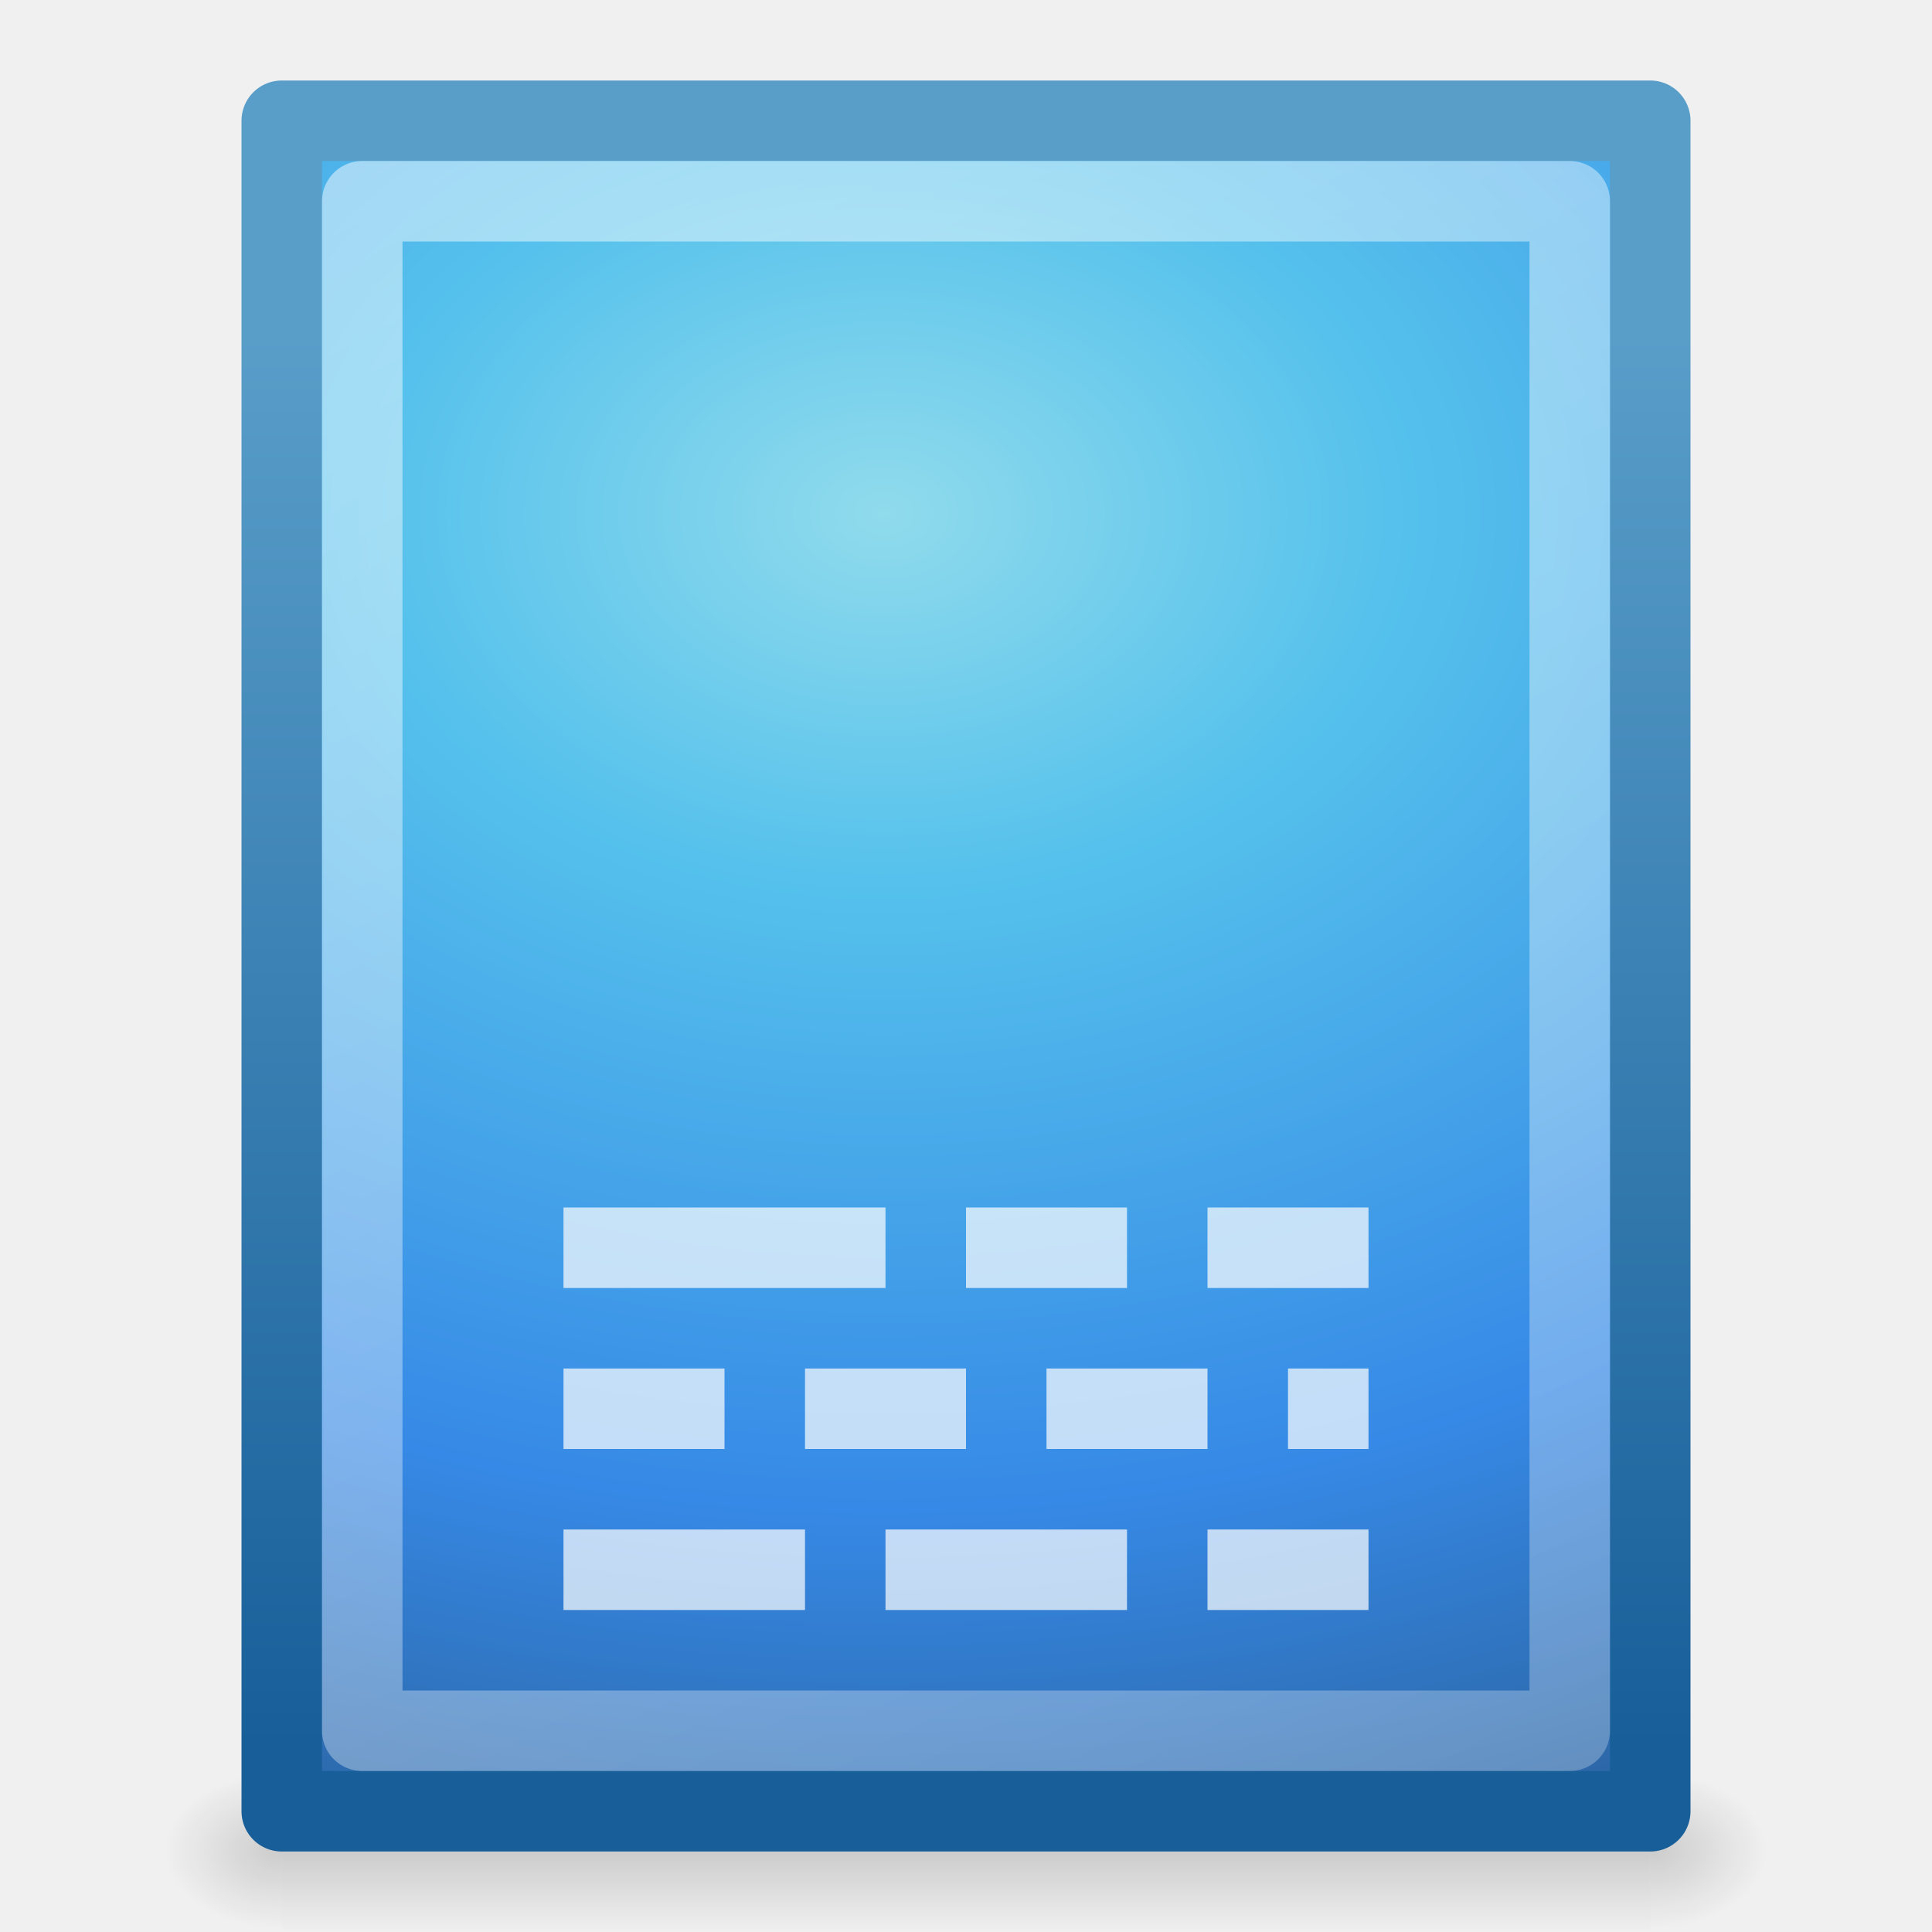
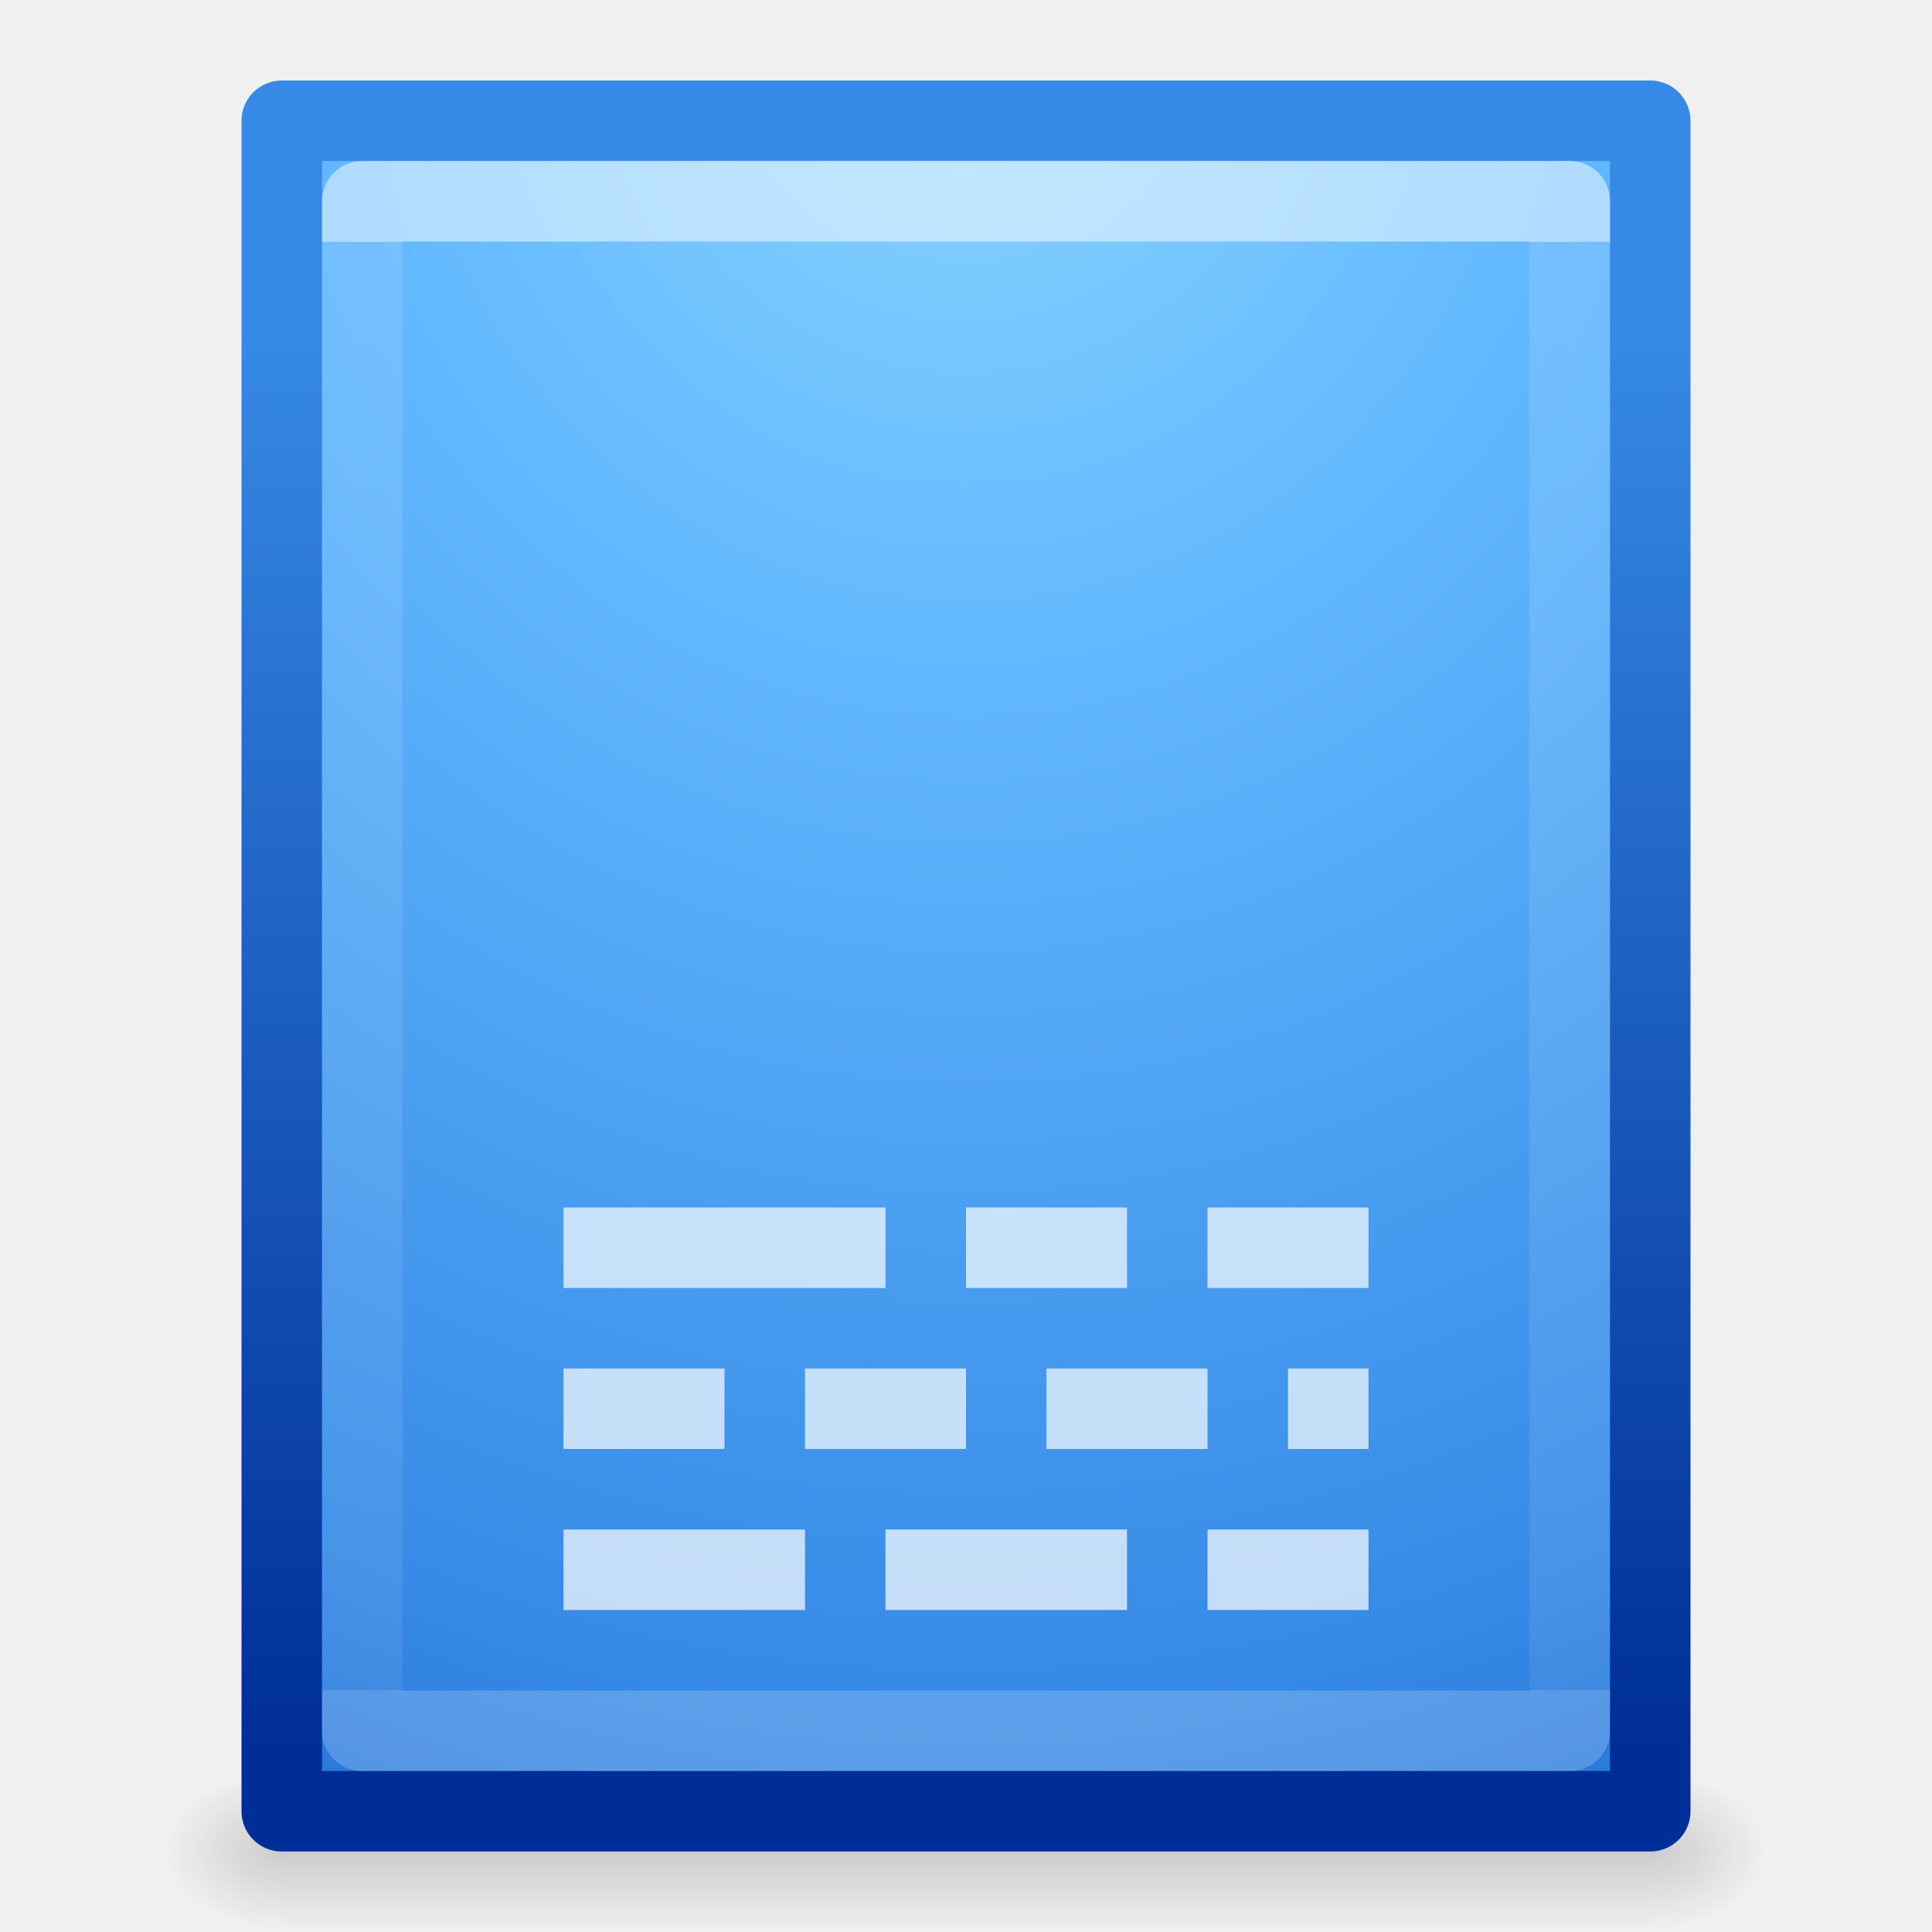
<svg xmlns="http://www.w3.org/2000/svg" xmlns:xlink="http://www.w3.org/1999/xlink" height="24" width="24">
-   <linearGradient id="a" gradientTransform="matrix(.5135 0 0 .4054 -.33 3.265)" gradientUnits="userSpaceOnUse" x1="6.483" x2="49.326" y1="-5.588" y2="58.546">
+   <linearGradient id="a" gradientTransform="matrix(0 -.3513513 .2162162 0 -15.68536 16.43248)" gradientUnits="userSpaceOnUse" x1="38.231" x2="-13" y1="137.295" y2="137.295">
    <stop offset="0" stop-color="#fff" />
+     <stop offset="0" stop-color="#fff" stop-opacity=".235" />
+     <stop offset="1" stop-color="#fff" stop-opacity=".157" />
    <stop offset="1" stop-color="#fff" stop-opacity=".392" />
  </linearGradient>
-   <radialGradient id="b" cx="13.027" cy="9.355" gradientTransform="matrix(0 .9738 -1.34684 0 23.58 -6.308)" gradientUnits="userSpaceOnUse" r="18">
-     <stop offset="0" stop-color="#90dbec" />
-     <stop offset=".262" stop-color="#55c1ec" />
+   <radialGradient id="b" cx="6.478" cy="8.598" gradientTransform="matrix(.00000001 1.666667 -1.555556 0 25.37452 -10.7962)" gradientUnits="userSpaceOnUse" r="18">
+     <stop offset="0" stop-color="#8cd5ff" />
+     <stop offset=".262" stop-color="#64baff" />
    <stop offset=".705" stop-color="#3689e6" />
-     <stop offset="1" stop-color="#2b63a0" />
+     <stop offset="1" stop-color="#0d52bf" />
  </radialGradient>
  <linearGradient id="c" gradientTransform="matrix(.4845 0 0 .34573 33.24 3.15)" gradientUnits="userSpaceOnUse" x1="-51.786" x2="-51.786" y1="53.624" y2="2.906">
-     <stop offset="0" stop-color="#185f9a" />
-     <stop offset="1" stop-color="#599ec9" />
+     <stop offset="0" stop-color="#002e99" />
+     <stop offset="1" stop-color="#3689e6" />
  </linearGradient>
  <linearGradient id="d" gradientTransform="matrix(.0352 0 0 .00824 -.725 18.98)" gradientUnits="userSpaceOnUse" x1="302.857" x2="302.857" y1="366.648" y2="609.505">
    <stop offset="0" stop-opacity="0" />
    <stop offset=".5" />
    <stop offset="1" stop-opacity="0" />
  </linearGradient>
  <radialGradient id="e" cx="605.714" cy="486.648" gradientTransform="matrix(-.01205 0 0 .00824 10.76 18.98)" gradientUnits="userSpaceOnUse" r="117.143" xlink:href="#f" />
  <linearGradient id="f">
    <stop offset="0" />
    <stop offset="1" stop-opacity="0" />
  </linearGradient>
  <radialGradient id="g" cx="605.714" cy="486.648" gradientTransform="matrix(.01205 0 0 .00824 13.24 18.98)" gradientUnits="userSpaceOnUse" r="117.143" xlink:href="#f" />
  <path d="m3.5 22h17v2h-17z" fill="url(#d)" opacity=".15" />
  <path d="m3.5 22v2c-.62.004-1.5-.448-1.5-1s.692-1 1.5-1z" fill="url(#e)" opacity=".15" />
  <path d="m20.5 22v2c.62.004 1.5-.448 1.5-1s-.692-1-1.5-1z" fill="url(#g)" opacity=".15" />
-   <path d="m3.5 1.5h17v21h-17z" fill="url(#b)" stroke="url(#c)" stroke-linejoin="round" />
-   <path d="m19.5 21.5h-15v-19h15z" fill="none" opacity=".5" stroke="url(#a)" stroke-linecap="round" stroke-linejoin="round" />
+   <g stroke-linejoin="round">
+     <path d="m3.5 1.5h17v21h-17z" fill="url(#b)" stroke="url(#c)" />
+     <path d="m19.5 21.5h-15v-19h15z" fill="none" opacity=".5" stroke="url(#a)" stroke-linecap="round" />
+   </g>
  <path d="m7 19h3v1h-3zm8 0h2v1h-2zm-4 0h3v1h-3zm-4-2h2v1h-2zm3 0h2v1h-2zm3 0h2v1h-2zm3 0h1v1h-1zm-9-2h4v1h-4zm5 0h2v1h-2zm3 0h2v1h-2z" fill="#fff" opacity=".7" />
</svg>
